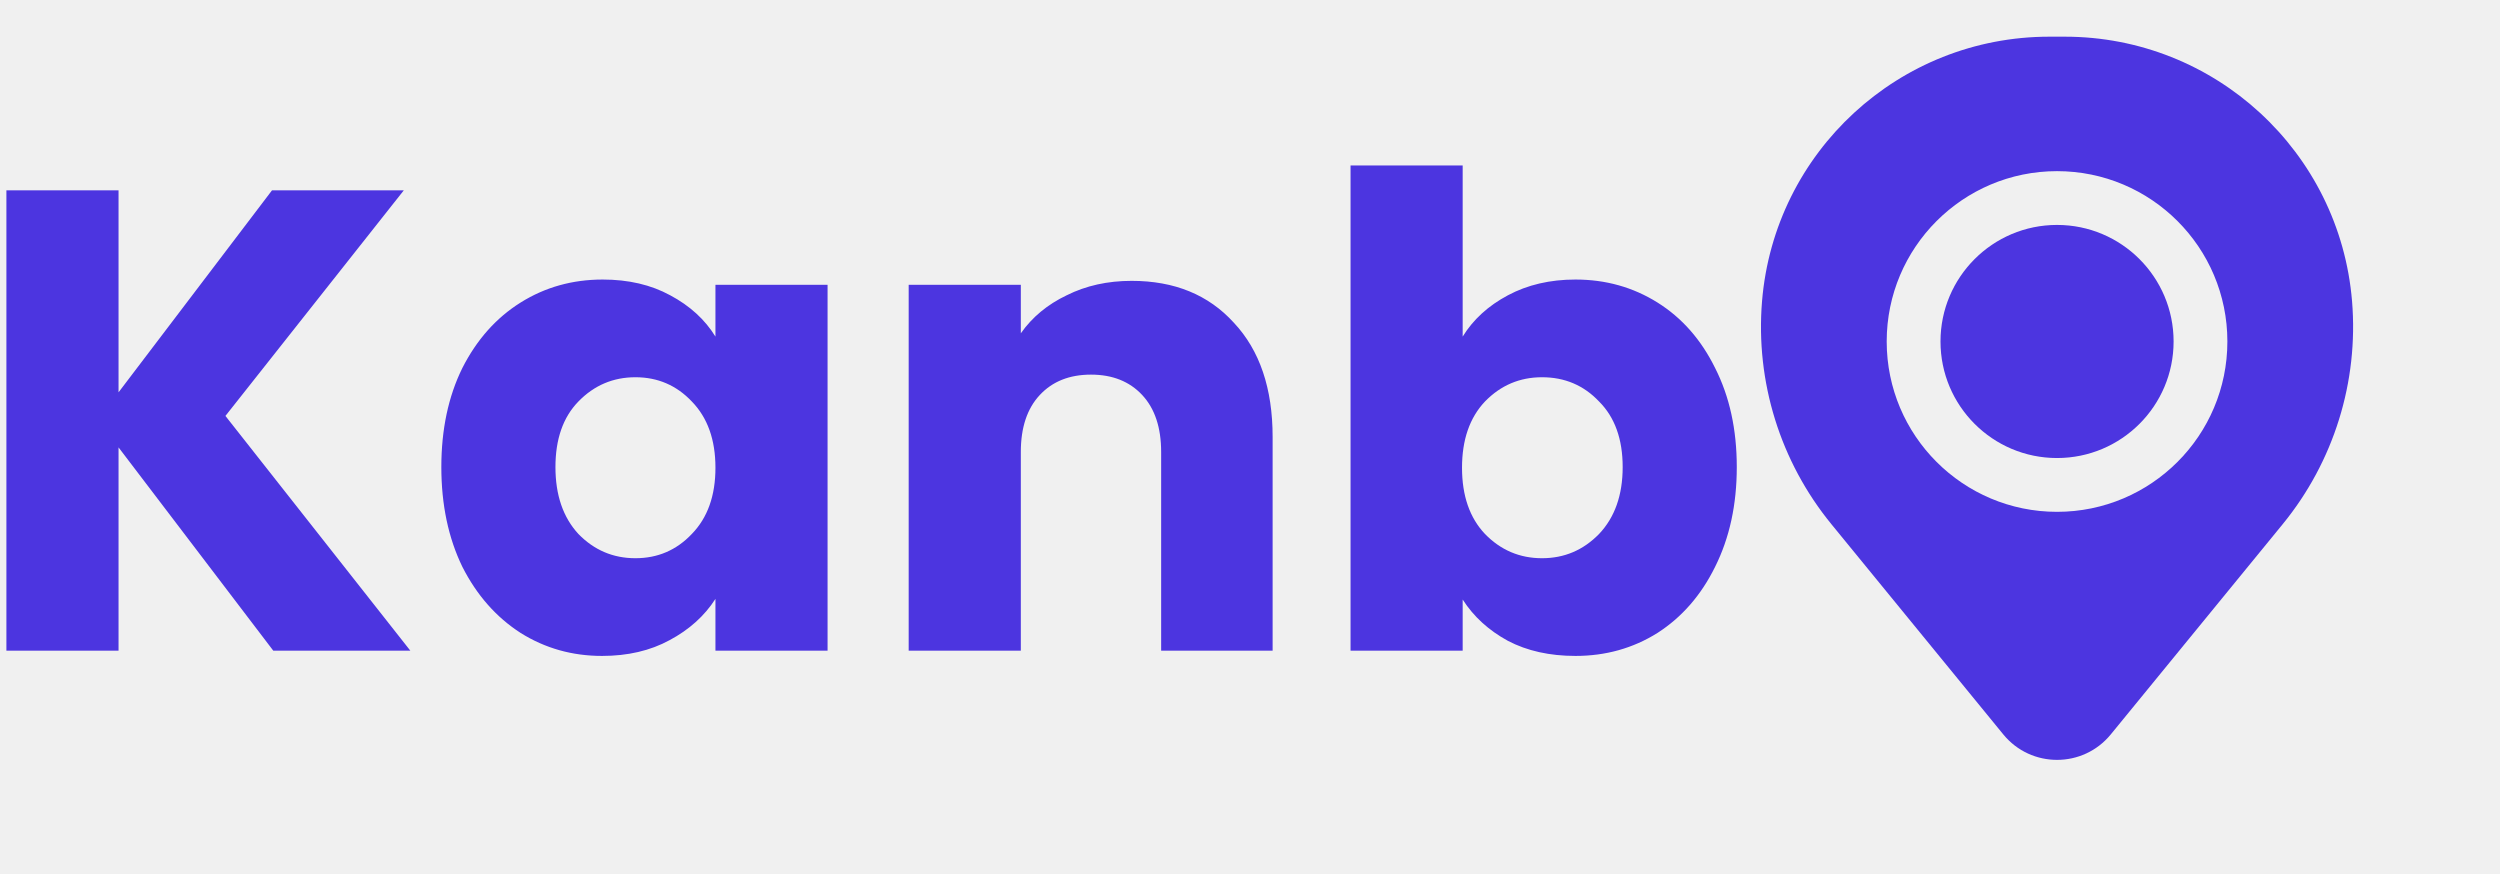
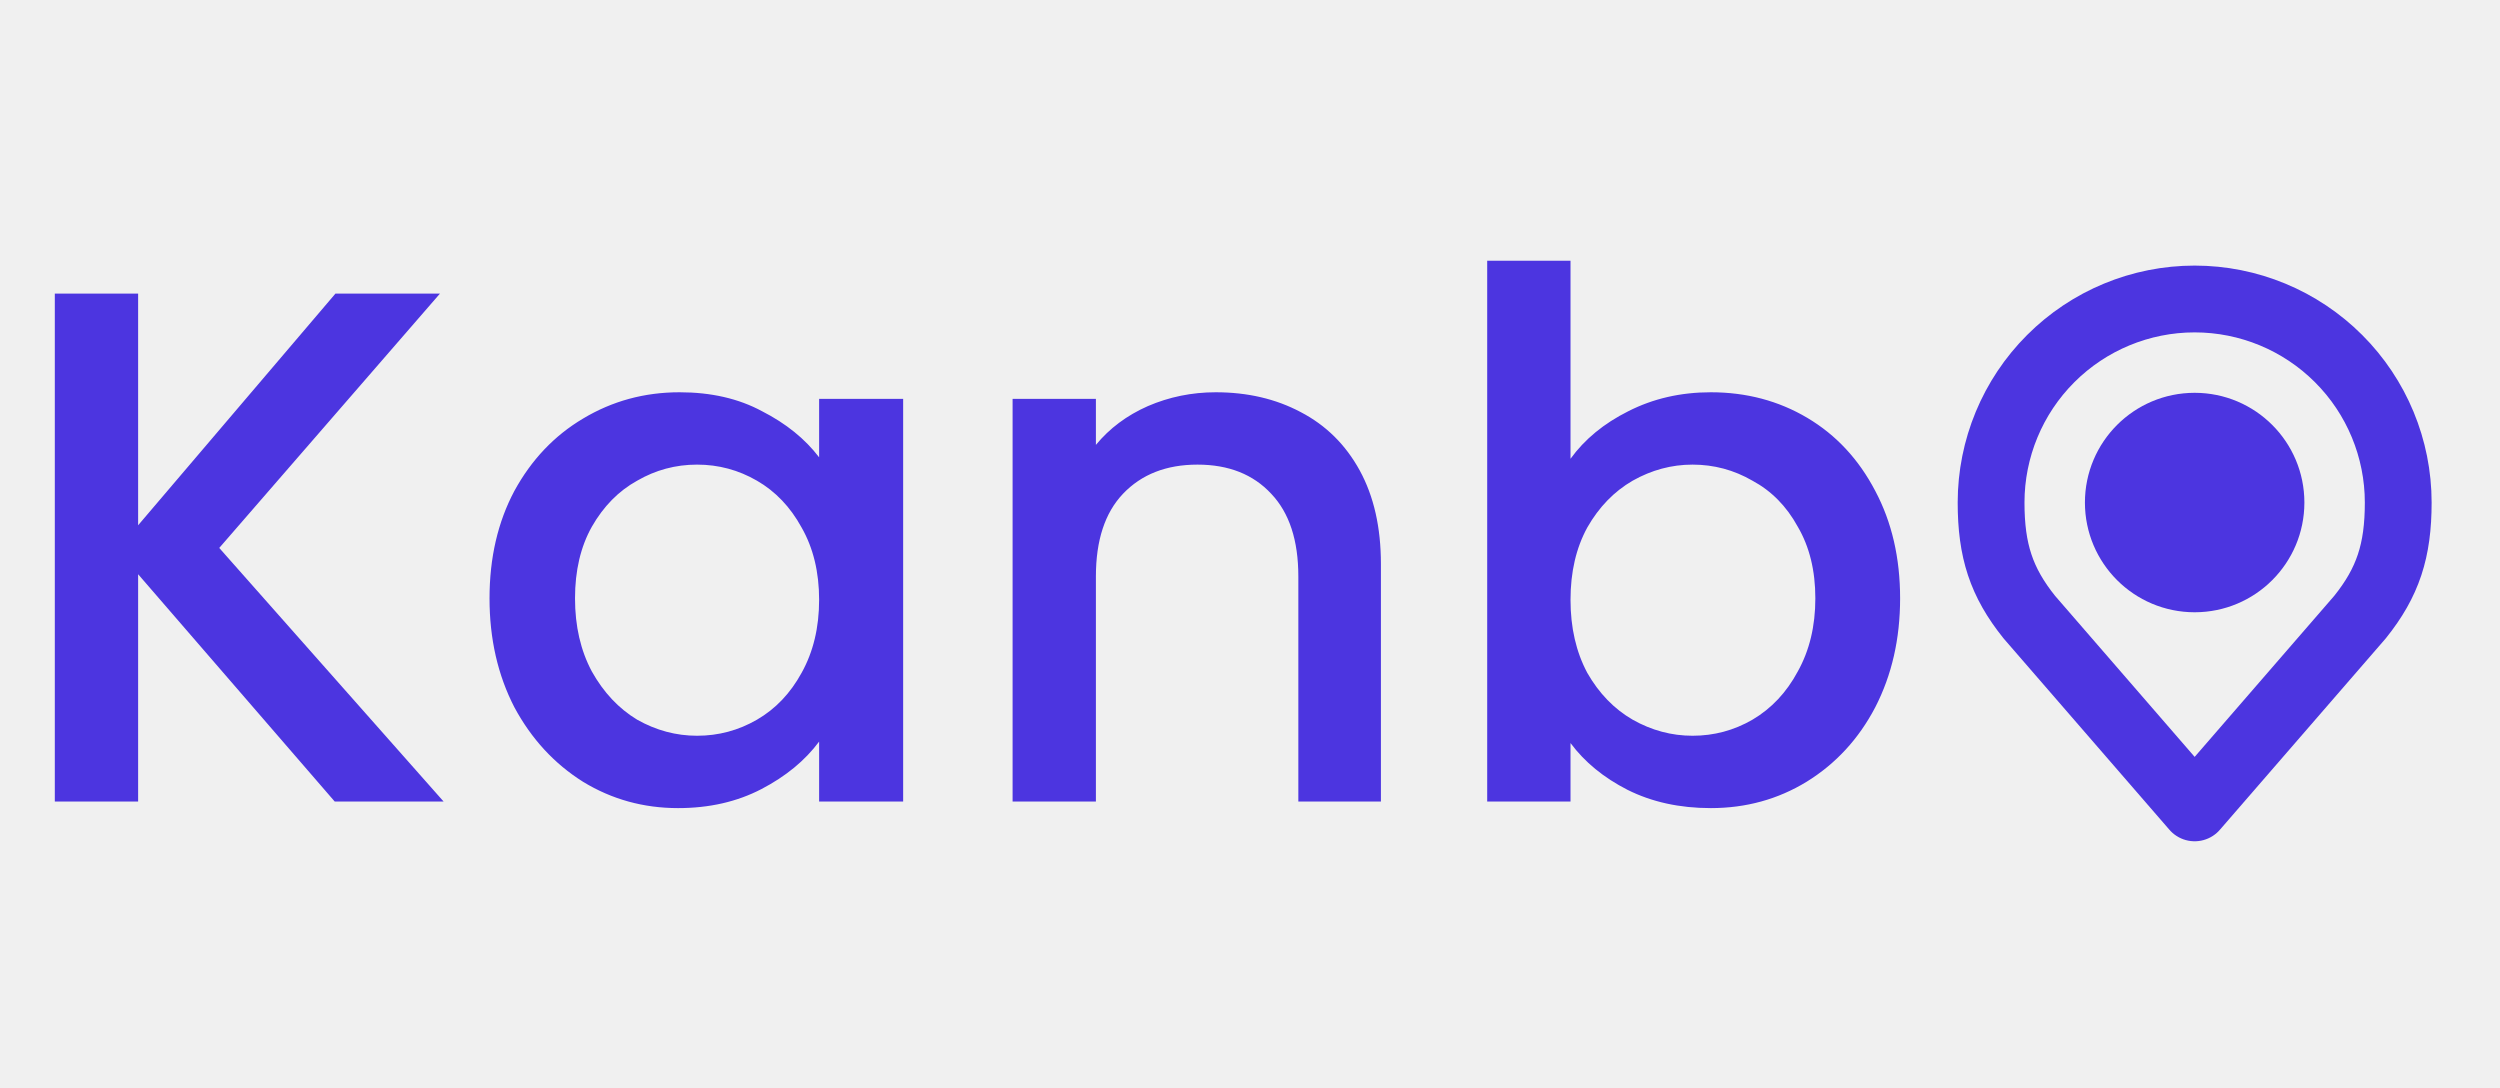
- <svg xmlns="http://www.w3.org/2000/svg" width="146" height="51" viewBox="0 0 146 51" fill="none">
-   <g clip-path="url(#clip0_912_12903)">
-     <path d="M113.325 19.943C113.325 16.184 116.372 13.136 120.131 13.136C123.89 13.136 126.938 16.184 126.938 19.943C126.938 23.702 123.89 26.749 120.131 26.749C116.372 26.749 113.325 23.702 113.325 19.943Z" fill="#4C35E0" />
-     <path fill-rule="evenodd" clip-rule="evenodd" d="M102.903 17.592C103.622 8.861 110.918 2.142 119.679 2.142H120.584C129.344 2.142 136.64 8.861 137.36 17.592C137.747 22.293 136.295 26.96 133.309 30.612L123.271 42.888C121.648 44.873 118.614 44.873 116.991 42.888L106.953 30.612C103.967 26.96 102.515 22.293 102.903 17.592ZM120.131 9.995C114.637 9.995 110.183 14.449 110.183 19.943C110.183 25.437 114.637 29.891 120.131 29.891C125.625 29.891 130.079 25.437 130.079 19.943C130.079 14.449 125.625 9.995 120.131 9.995Z" fill="#4C35E0" />
-     <path d="M15.96 38L6.923 26.128V38H0.374V11.117H6.923V22.912L15.884 11.117H23.581L13.165 24.29L23.964 38H15.96ZM25.774 27.277C25.774 25.082 26.183 23.154 27 21.495C27.842 19.835 28.978 18.559 30.408 17.665C31.837 16.772 33.433 16.325 35.195 16.325C36.701 16.325 38.016 16.631 39.139 17.244C40.288 17.857 41.169 18.661 41.782 19.657V16.631H48.33V38H41.782V34.975C41.143 35.97 40.25 36.775 39.101 37.387C37.977 38 36.663 38.306 35.156 38.306C33.42 38.306 31.837 37.86 30.408 36.966C28.978 36.047 27.842 34.758 27 33.098C26.183 31.413 25.774 29.473 25.774 27.277ZM41.782 27.316C41.782 25.682 41.322 24.392 40.403 23.448C39.509 22.503 38.411 22.031 37.109 22.031C35.807 22.031 34.697 22.503 33.778 23.448C32.884 24.367 32.438 25.643 32.438 27.277C32.438 28.911 32.884 30.213 33.778 31.183C34.697 32.128 35.807 32.6 37.109 32.6C38.411 32.6 39.509 32.128 40.403 31.183C41.322 30.239 41.782 28.95 41.782 27.316ZM66.088 16.402C68.59 16.402 70.581 17.218 72.062 18.852C73.568 20.461 74.321 22.682 74.321 25.516V38H67.811V26.397C67.811 24.967 67.441 23.856 66.701 23.065C65.96 22.273 64.964 21.878 63.714 21.878C62.462 21.878 61.467 22.273 60.727 23.065C59.986 23.856 59.616 24.967 59.616 26.397V38H53.067V16.631H59.616V19.465C60.28 18.521 61.173 17.78 62.297 17.244C63.42 16.682 64.684 16.402 66.088 16.402ZM85.42 19.657C86.033 18.661 86.914 17.857 88.063 17.244C89.211 16.631 90.526 16.325 92.007 16.325C93.769 16.325 95.364 16.772 96.794 17.665C98.224 18.559 99.347 19.835 100.164 21.495C101.006 23.154 101.428 25.082 101.428 27.277C101.428 29.473 101.006 31.413 100.164 33.098C99.347 34.758 98.224 36.047 96.794 36.966C95.364 37.86 93.769 38.306 92.007 38.306C90.501 38.306 89.186 38.013 88.063 37.426C86.939 36.813 86.058 36.009 85.42 35.013V38H78.872V9.662H85.42V19.657ZM94.764 27.277C94.764 25.643 94.305 24.367 93.386 23.448C92.492 22.503 91.382 22.031 90.054 22.031C88.752 22.031 87.641 22.503 86.722 23.448C85.829 24.392 85.382 25.682 85.382 27.316C85.382 28.95 85.829 30.239 86.722 31.183C87.641 32.128 88.752 32.6 90.054 32.6C91.356 32.6 92.466 32.128 93.386 31.183C94.305 30.213 94.764 28.911 94.764 27.277Z" fill="#4C35E0" />
-   </g>
-   <defs>
-     <clipPath id="clip0_912_12903">
-       <rect width="146" height="50.262" fill="white" />
-     </clipPath>
-   </defs>
+ <svg xmlns="http://www.w3.org/2000/svg" width="131" height="57" viewBox="0 0 131 57" fill="none">
+   <path d="M115 30.333C117.209 30.333 119 28.543 119 26.333C119 24.124 117.209 22.333 115 22.333C112.791 22.333 111 24.124 111 26.333C111 28.543 112.791 30.333 115 30.333Z" fill="#4C35E0" stroke="#4C35E0" stroke-width="3.5" stroke-linecap="round" stroke-linejoin="round" />
+   <path d="M115 15.667C112.171 15.667 109.458 16.791 107.458 18.791C105.457 20.791 104.333 23.504 104.333 26.333C104.333 28.856 104.869 30.507 106.333 32.333L115 42.333L123.667 32.333C125.131 30.507 125.667 28.856 125.667 26.333C125.667 23.504 124.543 20.791 122.542 18.791C120.542 16.791 117.829 15.667 115 15.667V15.667Z" stroke="#4C35E0" stroke-width="3.5" stroke-linecap="round" stroke-linejoin="round" />
+   <path d="M17.539 42L7.238 30.09V42H2.872V15.385H7.238V27.524L17.577 15.385H23.054L11.489 28.712L23.245 42H17.539ZM25.651 31.354C25.651 29.235 26.084 27.358 26.953 25.725C27.846 24.091 29.046 22.827 30.552 21.933C32.084 21.014 33.769 20.555 35.607 20.555C37.267 20.555 38.709 20.887 39.935 21.55C41.186 22.189 42.181 22.993 42.922 23.963V20.899H47.325V42H42.922V38.86C42.181 39.855 41.173 40.685 39.896 41.349C38.62 42.013 37.165 42.345 35.531 42.345C33.718 42.345 32.059 41.885 30.552 40.966C29.046 40.021 27.846 38.719 26.953 37.06C26.084 35.375 25.651 33.473 25.651 31.354ZM42.922 31.431C42.922 29.975 42.615 28.712 42.002 27.639C41.415 26.567 40.637 25.75 39.666 25.189C38.696 24.627 37.65 24.346 36.526 24.346C35.403 24.346 34.356 24.627 33.386 25.189C32.416 25.725 31.625 26.529 31.012 27.601C30.425 28.648 30.131 29.899 30.131 31.354C30.131 32.809 30.425 34.086 31.012 35.184C31.625 36.281 32.416 37.124 33.386 37.711C34.382 38.273 35.428 38.553 36.526 38.553C37.65 38.553 38.696 38.273 39.666 37.711C40.637 37.149 41.415 36.332 42.002 35.26C42.615 34.162 42.922 32.886 42.922 31.431ZM63.706 20.555C65.365 20.555 66.846 20.899 68.148 21.589C69.475 22.278 70.509 23.299 71.25 24.652C71.99 26.005 72.36 27.639 72.36 29.554V42H68.033V30.205C68.033 28.316 67.561 26.873 66.616 25.878C65.671 24.857 64.382 24.346 62.748 24.346C61.114 24.346 59.812 24.857 58.842 25.878C57.898 26.873 57.425 28.316 57.425 30.205V42H53.06V20.899H57.425V23.312C58.14 22.444 59.046 21.767 60.144 21.282C61.267 20.797 62.455 20.555 63.706 20.555ZM82.295 24.04C83.035 23.018 84.043 22.189 85.32 21.55C86.622 20.887 88.064 20.555 89.647 20.555C91.511 20.555 93.196 21.002 94.702 21.895C96.209 22.789 97.396 24.065 98.264 25.725C99.132 27.358 99.566 29.235 99.566 31.354C99.566 33.473 99.132 35.375 98.264 37.06C97.396 38.719 96.196 40.021 94.664 40.966C93.158 41.885 91.486 42.345 89.647 42.345C88.013 42.345 86.558 42.026 85.282 41.387C84.031 40.749 83.035 39.932 82.295 38.936V42H77.929V13.662H82.295V24.04ZM95.124 31.354C95.124 29.899 94.817 28.648 94.204 27.601C93.617 26.529 92.826 25.725 91.83 25.189C90.86 24.627 89.813 24.346 88.69 24.346C87.592 24.346 86.545 24.627 85.55 25.189C84.58 25.75 83.788 26.567 83.175 27.639C82.588 28.712 82.295 29.975 82.295 31.431C82.295 32.886 82.588 34.162 83.175 35.26C83.788 36.332 84.58 37.149 85.55 37.711C86.545 38.273 87.592 38.553 88.69 38.553C89.813 38.553 90.86 38.273 91.83 37.711C92.826 37.124 93.617 36.281 94.204 35.184C94.817 34.086 95.124 32.809 95.124 31.354Z" fill="#4C35E0" />
</svg>
